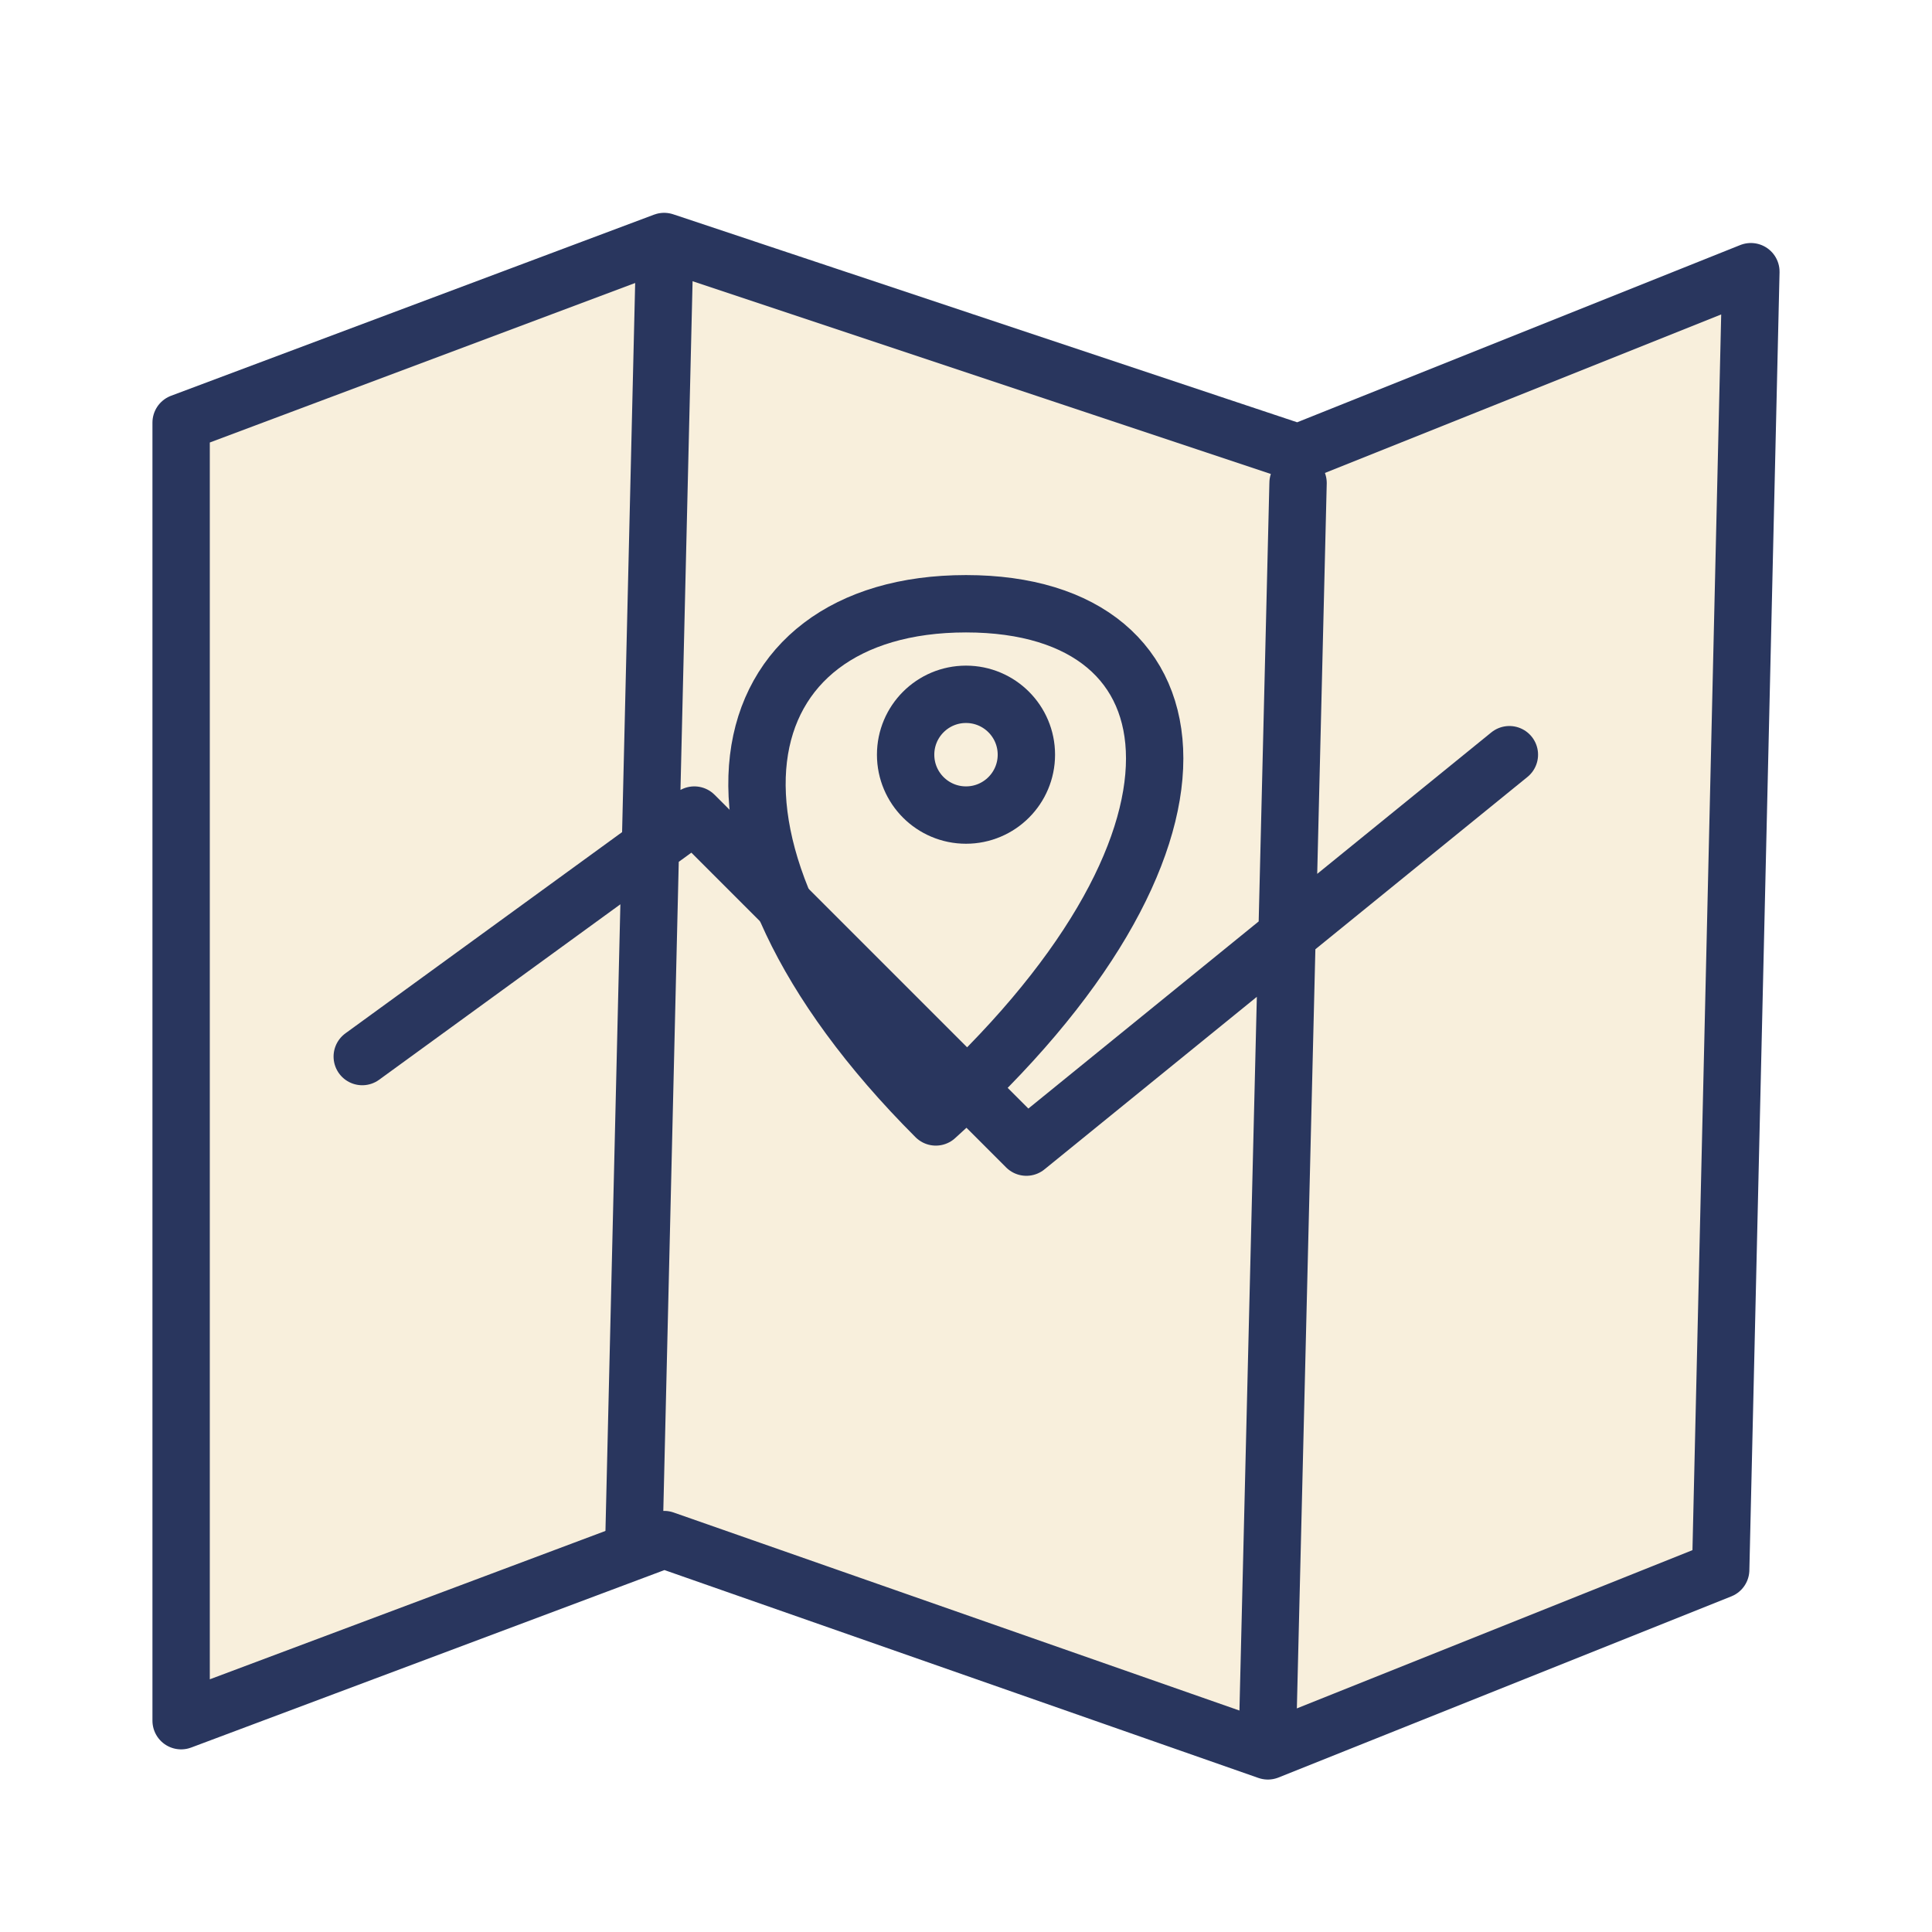
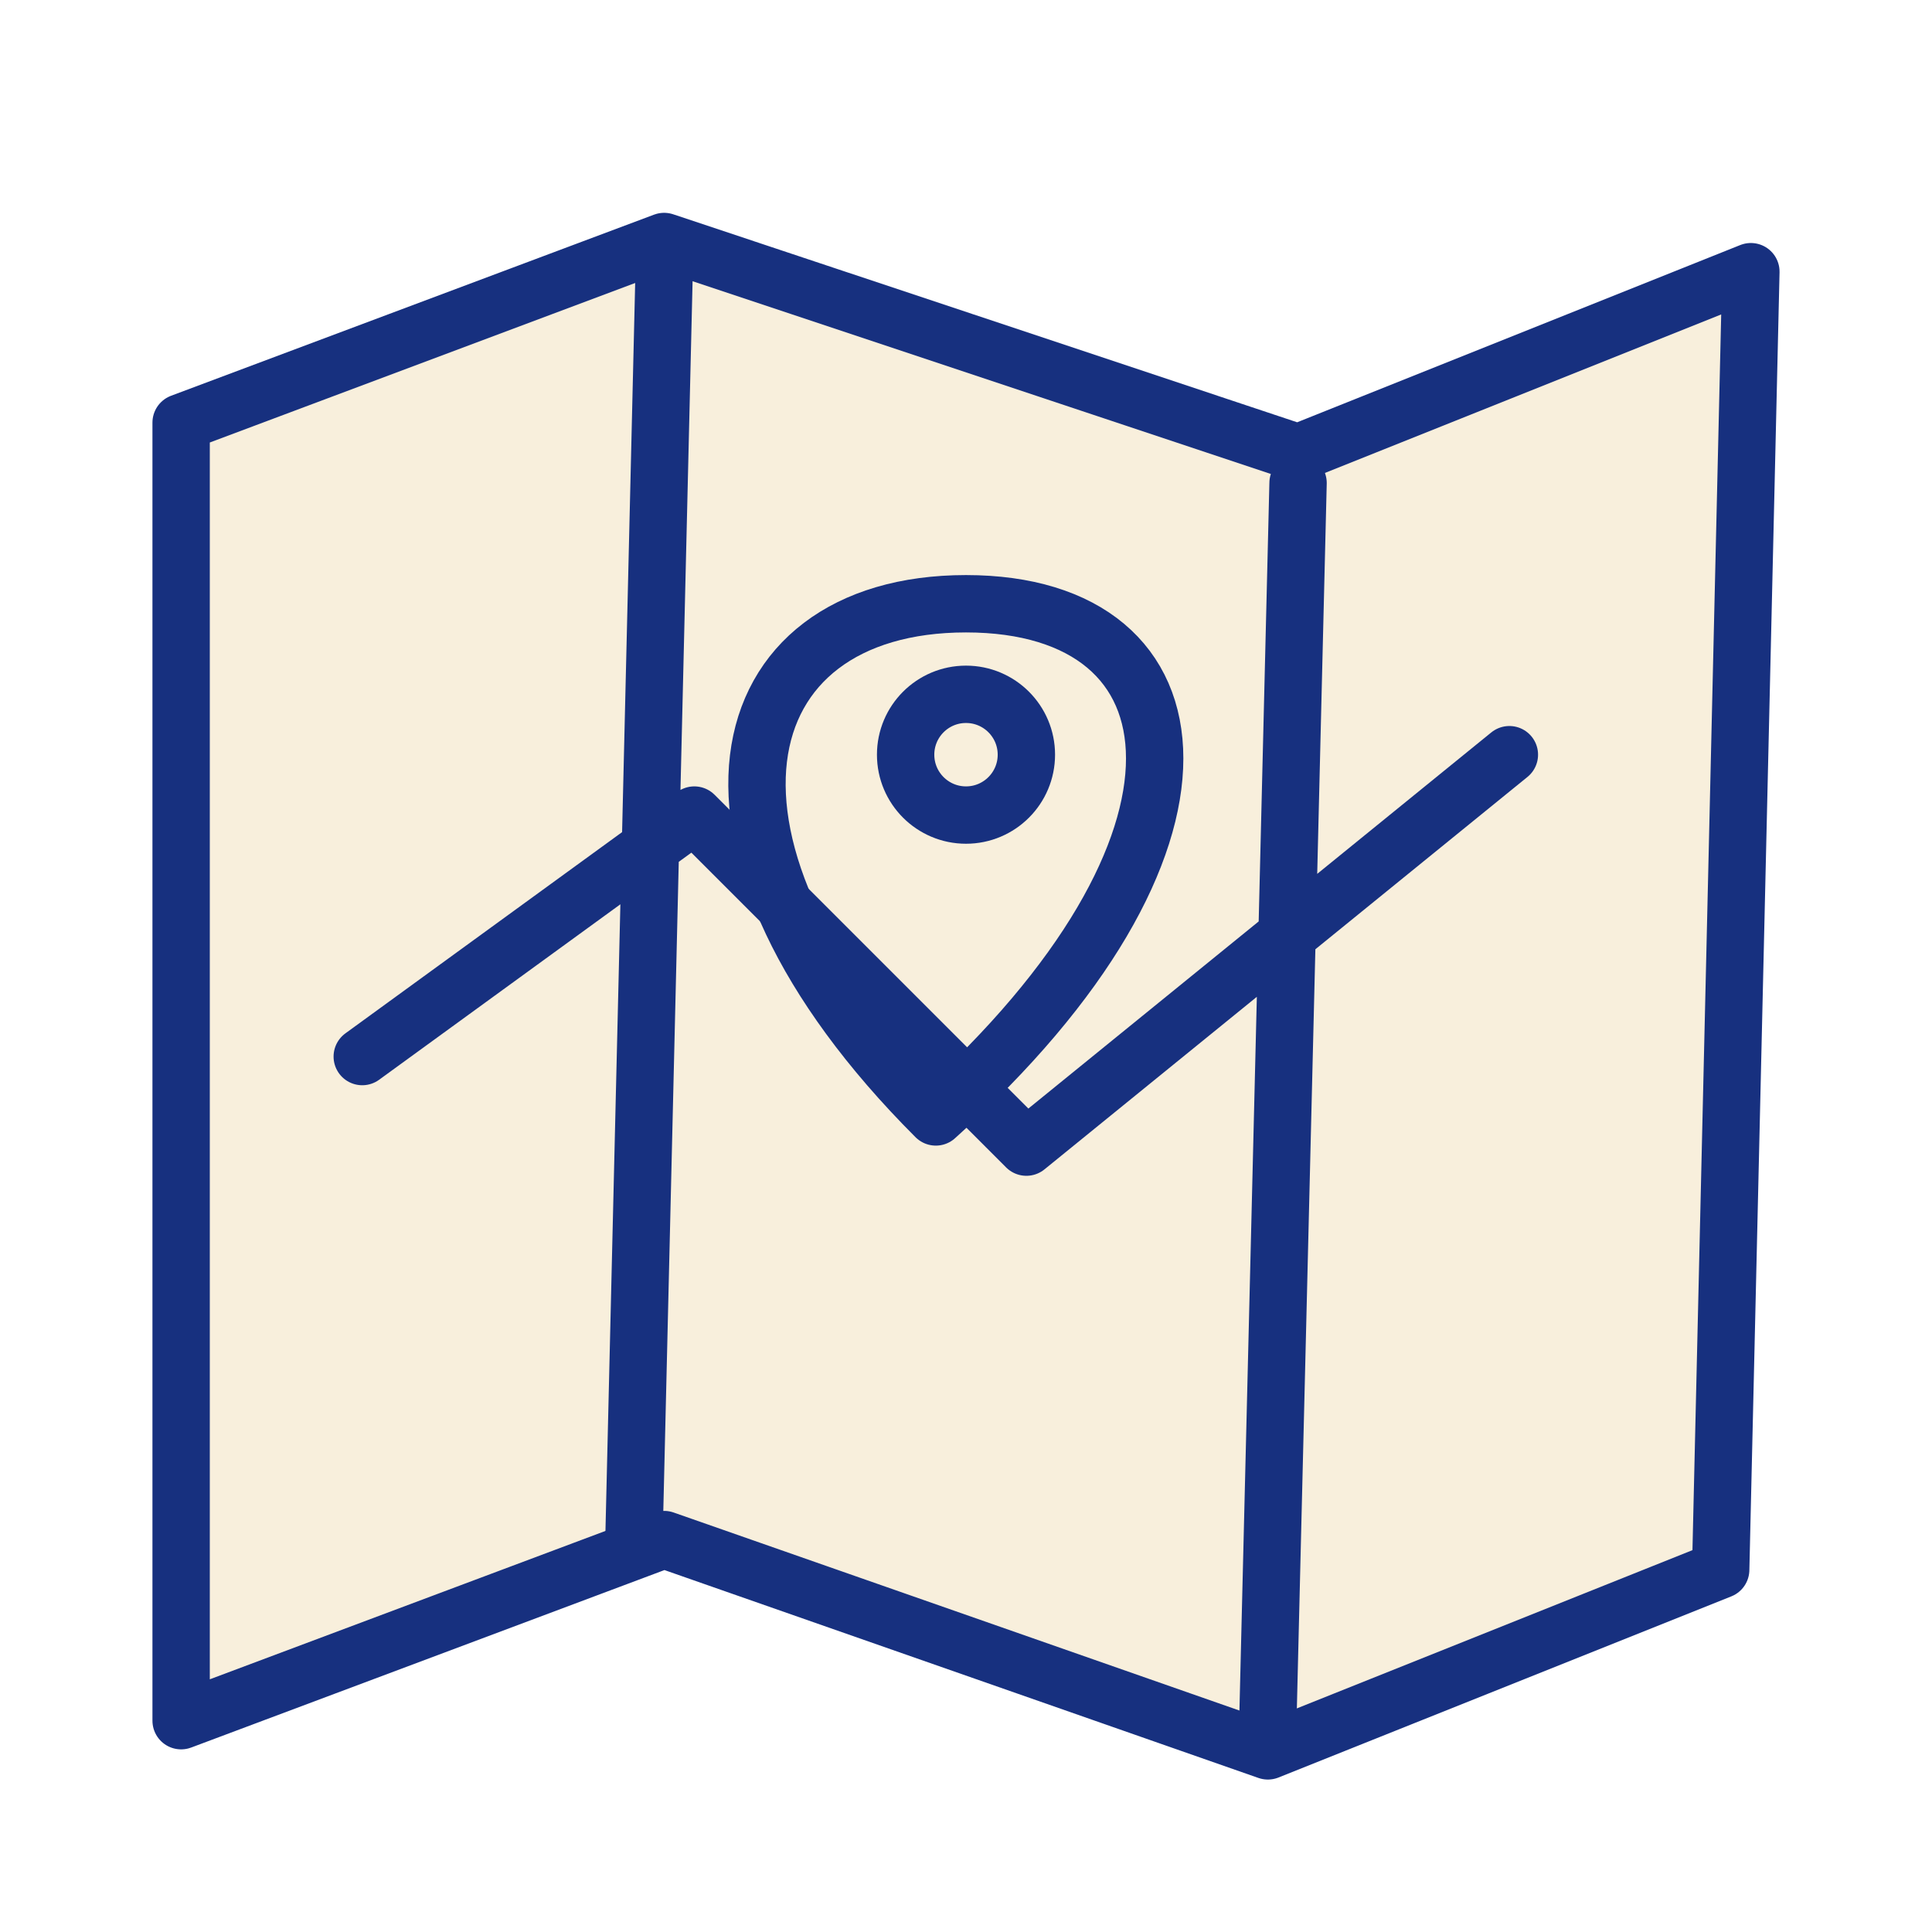
- <svg xmlns="http://www.w3.org/2000/svg" viewBox="0 0 64 64" fill="none" stroke="#29365e" stroke-width="1.9" stroke-linecap="round" stroke-linejoin="round">
+ <svg xmlns="http://www.w3.org/2000/svg" viewBox="0 0 64 64" fill="none" stroke="#17307f" stroke-width="1.9" stroke-linecap="round" stroke-linejoin="round">
  <path fill="#f8efdc" d="M6 14l16-6 21 7 15-6-1 43-15 6-20-7-16 6z" />
  <path d="M22 9l-1 42M43 16l-1 41M12 35l11-8 11 11 16-13" />
  <path d="M32 20c-8 0-10 8-1 17 10-9 9-17 1-17z" />
  <circle cx="32" cy="25" r="2" />
</svg>
